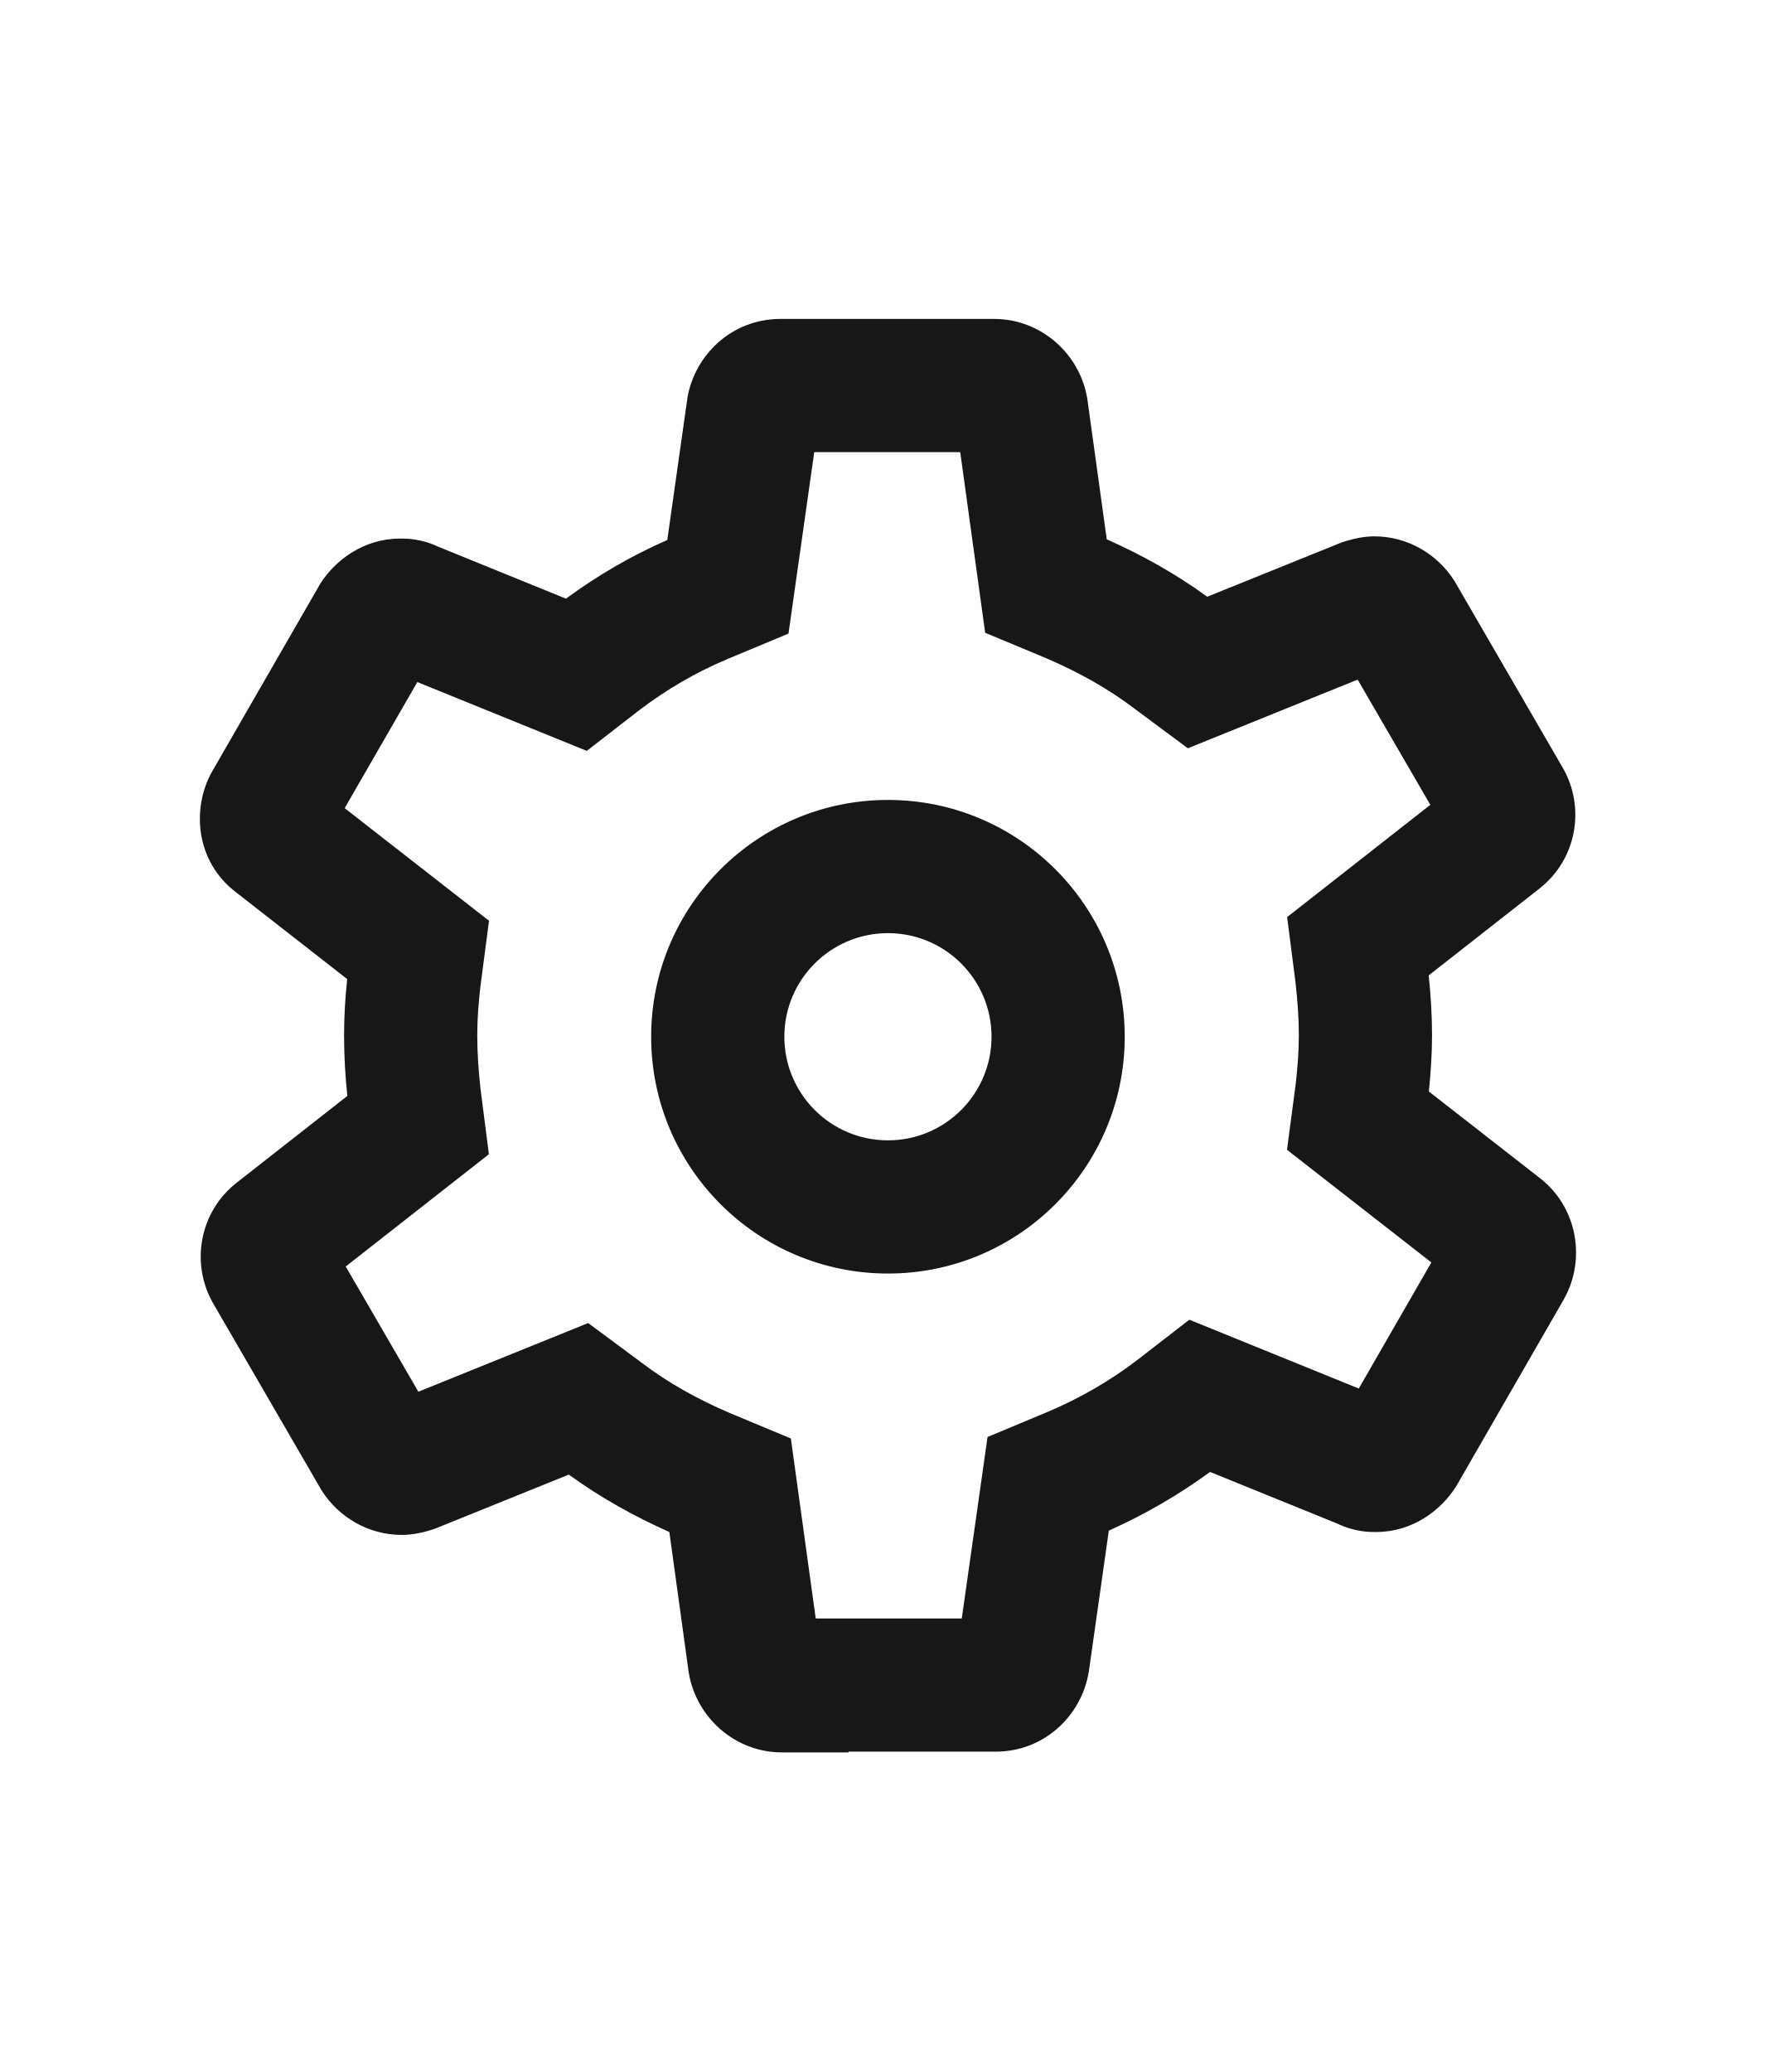
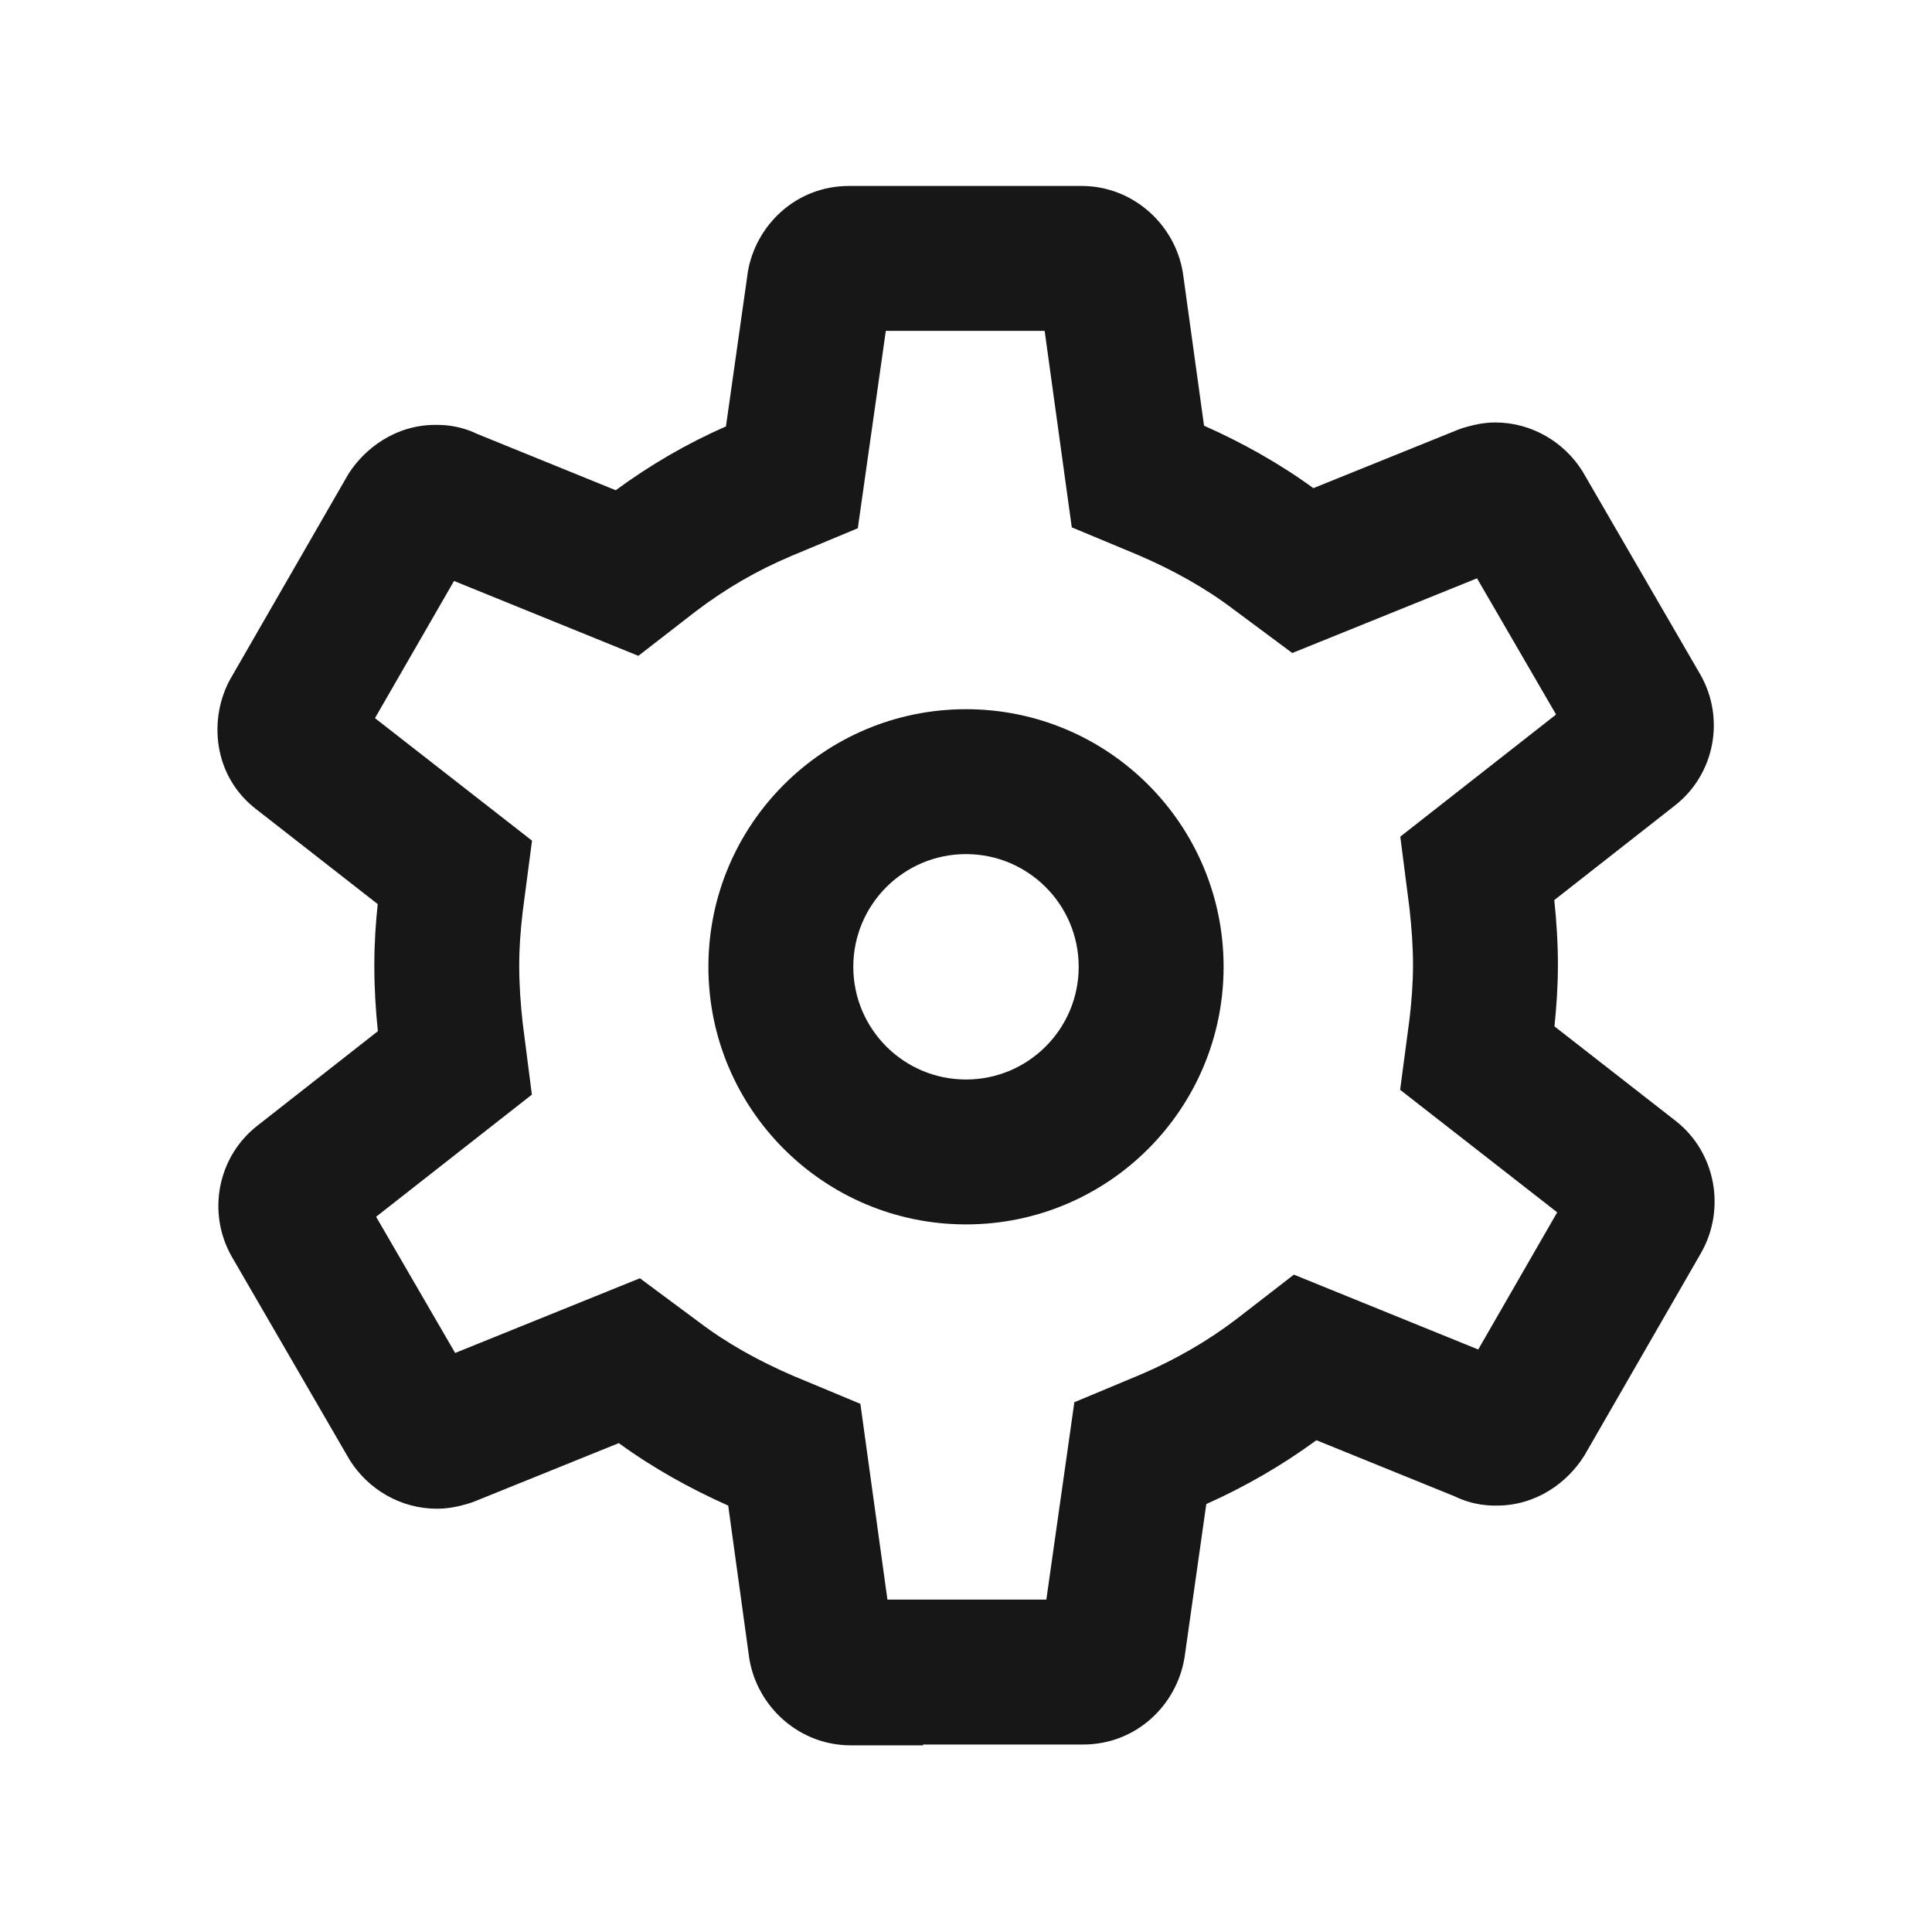
- <svg xmlns="http://www.w3.org/2000/svg" width="24" height="28" viewBox="0 0 24 28" fill="none">
-   <path fill-rule="evenodd" clip-rule="evenodd" d="M12 12.61C11.227 12.61 10.6 13.237 10.6 14.01C10.6 14.783 11.227 15.41 12 15.41C12.773 15.41 13.4 14.783 13.4 14.01C13.4 13.237 12.773 12.61 12 12.61ZM8.8 14.01C8.8 12.243 10.233 10.81 12 10.81C13.767 10.81 15.2 12.243 15.2 14.01C15.2 15.777 13.767 17.21 12 17.21C10.233 17.21 8.8 15.777 8.8 14.01Z" fill="#171717" />
-   <path fill-rule="evenodd" clip-rule="evenodd" d="M11.004 6.11L10.656 8.562L9.826 8.908L9.825 8.909C9.399 9.088 9.007 9.318 8.646 9.592L7.93 10.147L5.64 9.217L4.658 10.921L6.609 12.443L6.493 13.326C6.466 13.563 6.45 13.764 6.45 13.995C6.45 14.23 6.466 14.463 6.493 14.708L6.607 15.598L4.672 17.115L5.654 18.807L7.949 17.879L8.674 18.417C9.023 18.683 9.424 18.907 9.858 19.093L10.688 19.439L11.024 21.871H12.998L13.346 19.419L14.174 19.073C14.598 18.892 15 18.66 15.356 18.389L16.073 17.834L18.363 18.764L19.344 17.06L17.393 15.538L17.51 14.655C17.537 14.419 17.553 14.207 17.553 13.986C17.553 13.761 17.536 13.529 17.509 13.283L17.395 12.393L19.33 10.876L18.348 9.184L16.053 10.112L15.329 9.574C14.98 9.308 14.578 9.084 14.144 8.897L13.314 8.551L12.977 6.11H11.004ZM18.433 8.178C18.148 7.325 18.148 7.325 18.148 7.325L18.149 7.324L18.151 7.324L18.154 7.323L18.162 7.32L18.185 7.313C18.203 7.308 18.228 7.3 18.257 7.293L18.26 7.292C18.294 7.283 18.425 7.248 18.573 7.248C19.03 7.248 19.428 7.493 19.652 7.845L19.662 7.861L21.126 10.386C21.43 10.926 21.303 11.616 20.808 12.005L19.308 13.181C19.335 13.44 19.353 13.709 19.353 13.986C19.353 14.257 19.335 14.507 19.31 14.75L20.818 15.926C21.319 16.32 21.436 17.022 21.136 17.555L21.132 17.563L19.683 20.079L19.672 20.096C19.474 20.407 19.094 20.703 18.593 20.703C18.59 20.703 18.587 20.703 18.583 20.703C18.518 20.703 18.31 20.704 18.075 20.59L16.353 19.891C15.928 20.203 15.464 20.47 14.985 20.684L14.715 22.588L14.713 22.599C14.616 23.179 14.118 23.671 13.455 23.671H11.467V23.681H10.567C9.928 23.681 9.409 23.204 9.309 22.609L9.307 22.597L9.046 20.703C8.577 20.494 8.116 20.239 7.687 19.927L5.881 20.657L5.854 20.666L5.569 19.812C5.854 20.666 5.854 20.666 5.854 20.666L5.853 20.667L5.848 20.668L5.84 20.671L5.817 20.678C5.8 20.683 5.775 20.691 5.745 20.698L5.743 20.699C5.708 20.708 5.577 20.742 5.43 20.742C4.972 20.742 4.575 20.498 4.35 20.146L4.34 20.13L2.876 17.605C2.572 17.065 2.7 16.375 3.194 15.986L4.694 14.81C4.667 14.551 4.65 14.28 4.65 13.995C4.65 13.715 4.667 13.471 4.692 13.231L3.195 12.062C2.639 11.644 2.588 10.92 2.866 10.426L2.871 10.418L4.32 7.902L4.33 7.885C4.529 7.574 4.909 7.278 5.41 7.278C5.412 7.278 5.415 7.278 5.419 7.278C5.484 7.278 5.693 7.277 5.927 7.39L7.649 8.09C8.07 7.78 8.526 7.513 9.018 7.297L9.288 5.393L9.289 5.382C9.386 4.802 9.884 4.31 10.547 4.31H13.435C14.074 4.31 14.594 4.787 14.693 5.382L14.695 5.394L14.957 7.288C15.425 7.496 15.887 7.752 16.315 8.064L18.122 7.334L18.148 7.325L18.433 8.178Z" fill="#171717" />
+ <svg xmlns="http://www.w3.org/2000/svg" width="24" height="24" viewBox="0 0 24 24" fill="none">
+   <path fill-rule="evenodd" clip-rule="evenodd" d="M12 10.61C11.227 10.61 10.6 11.237 10.6 12.01C10.6 12.783 11.227 13.41 12 13.41C12.773 13.41 13.4 12.783 13.4 12.01C13.4 11.237 12.773 10.61 12 10.61ZM8.8 12.01C8.8 10.243 10.233 8.81 12 8.81C13.767 8.81 15.2 10.243 15.2 12.01C15.2 13.777 13.767 15.21 12 15.21C10.233 15.21 8.8 13.777 8.8 12.01Z" fill="#171717" />
+   <path fill-rule="evenodd" clip-rule="evenodd" d="M11.004 4.11L10.656 6.562L9.826 6.908L9.825 6.909C9.399 7.088 9.007 7.318 8.646 7.592L7.93 8.147L5.64 7.217L4.658 8.921L6.609 10.443L6.493 11.326C6.466 11.563 6.45 11.764 6.45 11.995C6.45 12.23 6.466 12.463 6.493 12.708L6.607 13.598L4.672 15.115L5.654 16.807L7.949 15.879L8.674 16.417C9.023 16.683 9.424 16.907 9.858 17.093L10.688 17.439L11.024 19.871H12.998L13.346 17.419L14.174 17.073C14.598 16.892 15 16.66 15.356 16.389L16.073 15.834L18.363 16.764L19.344 15.06L17.393 13.538L17.51 12.655C17.537 12.419 17.553 12.207 17.553 11.986C17.553 11.761 17.536 11.529 17.509 11.283L17.395 10.393L19.33 8.876L18.348 7.184L16.053 8.112L15.329 7.574C14.98 7.308 14.578 7.084 14.144 6.897L13.314 6.551L12.977 4.11H11.004ZM18.433 6.178C18.148 5.325 18.148 5.325 18.148 5.325L18.149 5.324L18.151 5.324L18.154 5.323L18.162 5.32L18.185 5.313C18.203 5.308 18.228 5.3 18.257 5.293L18.26 5.292C18.294 5.283 18.425 5.248 18.573 5.248C19.03 5.248 19.428 5.493 19.652 5.845L19.662 5.861L21.126 8.386C21.43 8.926 21.303 9.616 20.808 10.005L19.308 11.181C19.335 11.44 19.353 11.709 19.353 11.986C19.353 12.257 19.335 12.507 19.31 12.75L20.818 13.926C21.319 14.32 21.436 15.022 21.136 15.555L21.132 15.563L19.683 18.079L19.672 18.096C19.474 18.407 19.094 18.703 18.593 18.703C18.59 18.703 18.587 18.703 18.583 18.703C18.518 18.703 18.31 18.704 18.075 18.59L16.353 17.891C15.928 18.203 15.464 18.47 14.985 18.684L14.715 20.588L14.713 20.599C14.616 21.179 14.118 21.671 13.455 21.671H11.467V21.681H10.567C9.928 21.681 9.409 21.204 9.309 20.609L9.307 20.597L9.046 18.703C8.577 18.494 8.116 18.239 7.687 17.927L5.881 18.657L5.854 18.666L5.569 17.812C5.854 18.666 5.854 18.666 5.854 18.666L5.853 18.667L5.848 18.668L5.84 18.671L5.817 18.678C5.8 18.683 5.775 18.691 5.745 18.698L5.743 18.699C5.708 18.708 5.577 18.742 5.43 18.742C4.972 18.742 4.575 18.498 4.35 18.146L4.34 18.13L2.876 15.605C2.572 15.065 2.7 14.375 3.194 13.986L4.694 12.81C4.667 12.551 4.65 12.28 4.65 11.995C4.65 11.715 4.667 11.471 4.692 11.231L3.195 10.062C2.639 9.644 2.588 8.92 2.866 8.426L2.871 8.418L4.32 5.902L4.33 5.885C4.529 5.574 4.909 5.278 5.41 5.278C5.412 5.278 5.415 5.278 5.419 5.278C5.484 5.278 5.693 5.277 5.927 5.39L7.649 6.09C8.07 5.78 8.526 5.513 9.018 5.297L9.288 3.393L9.289 3.382C9.386 2.802 9.884 2.31 10.547 2.31H13.435C14.074 2.31 14.594 2.787 14.693 3.382L14.695 3.394L14.957 5.288C15.425 5.496 15.887 5.752 16.315 6.064L18.122 5.334L18.148 5.325L18.433 6.178Z" fill="#171717" />
</svg>
